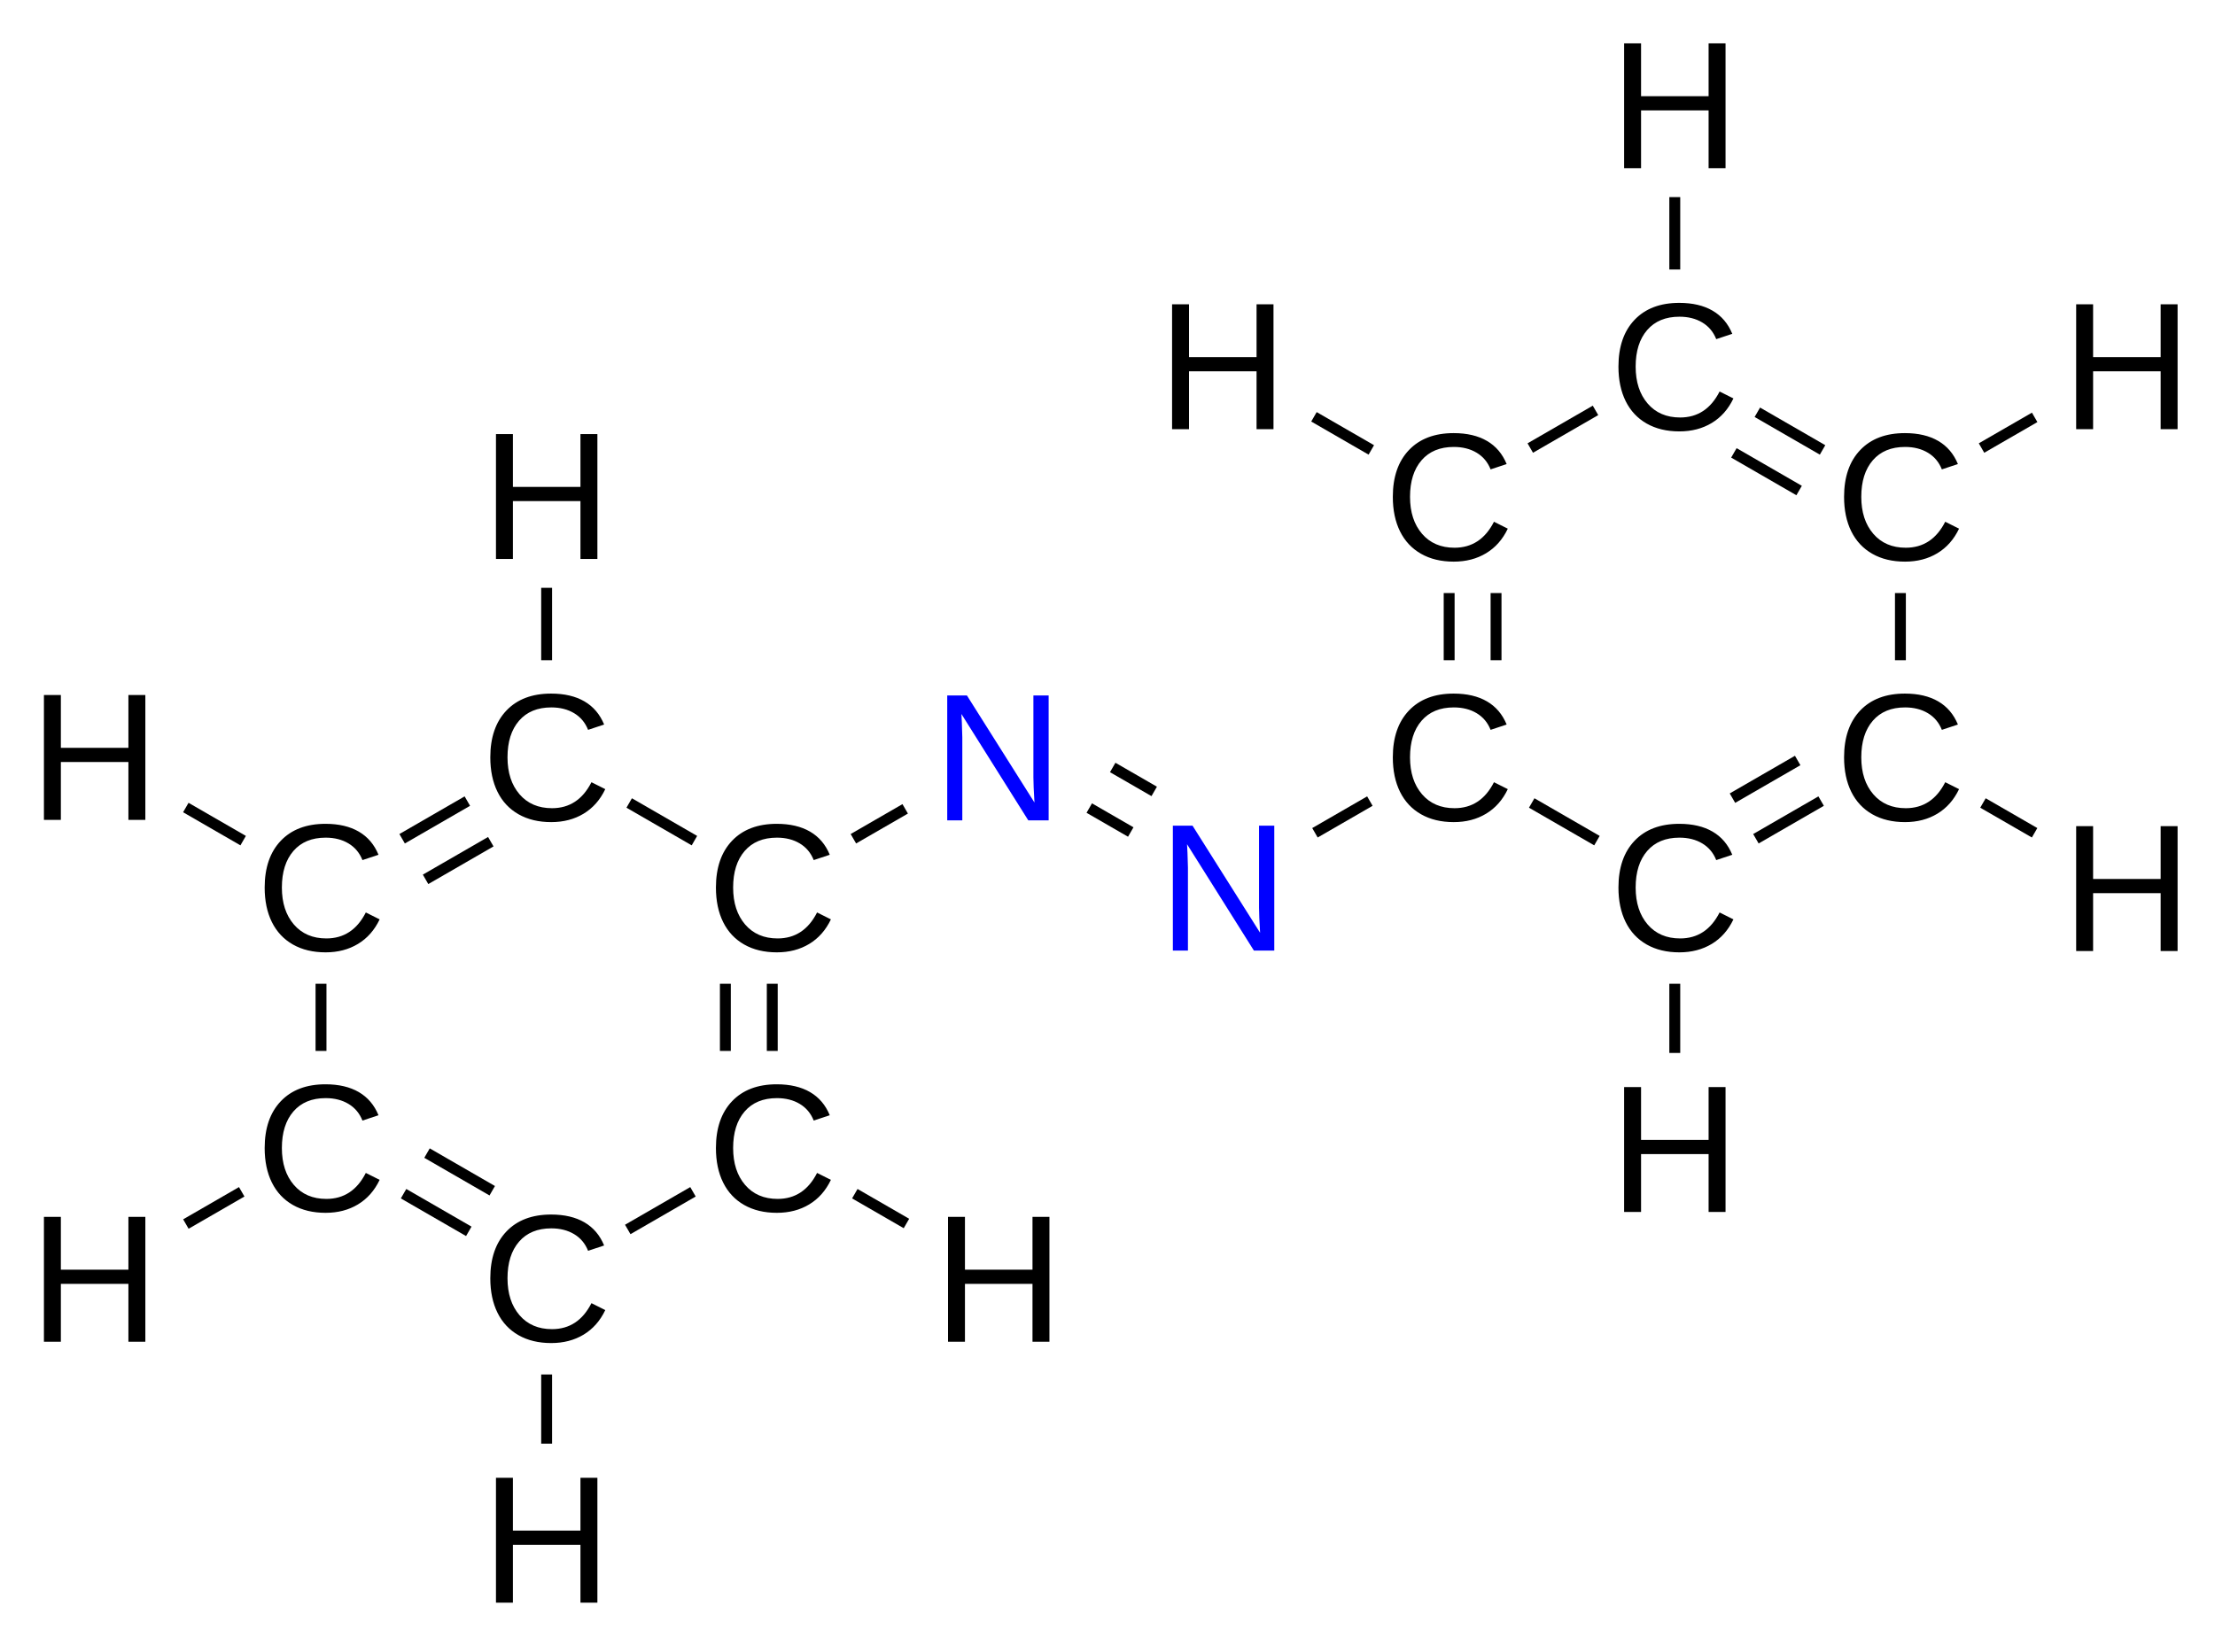
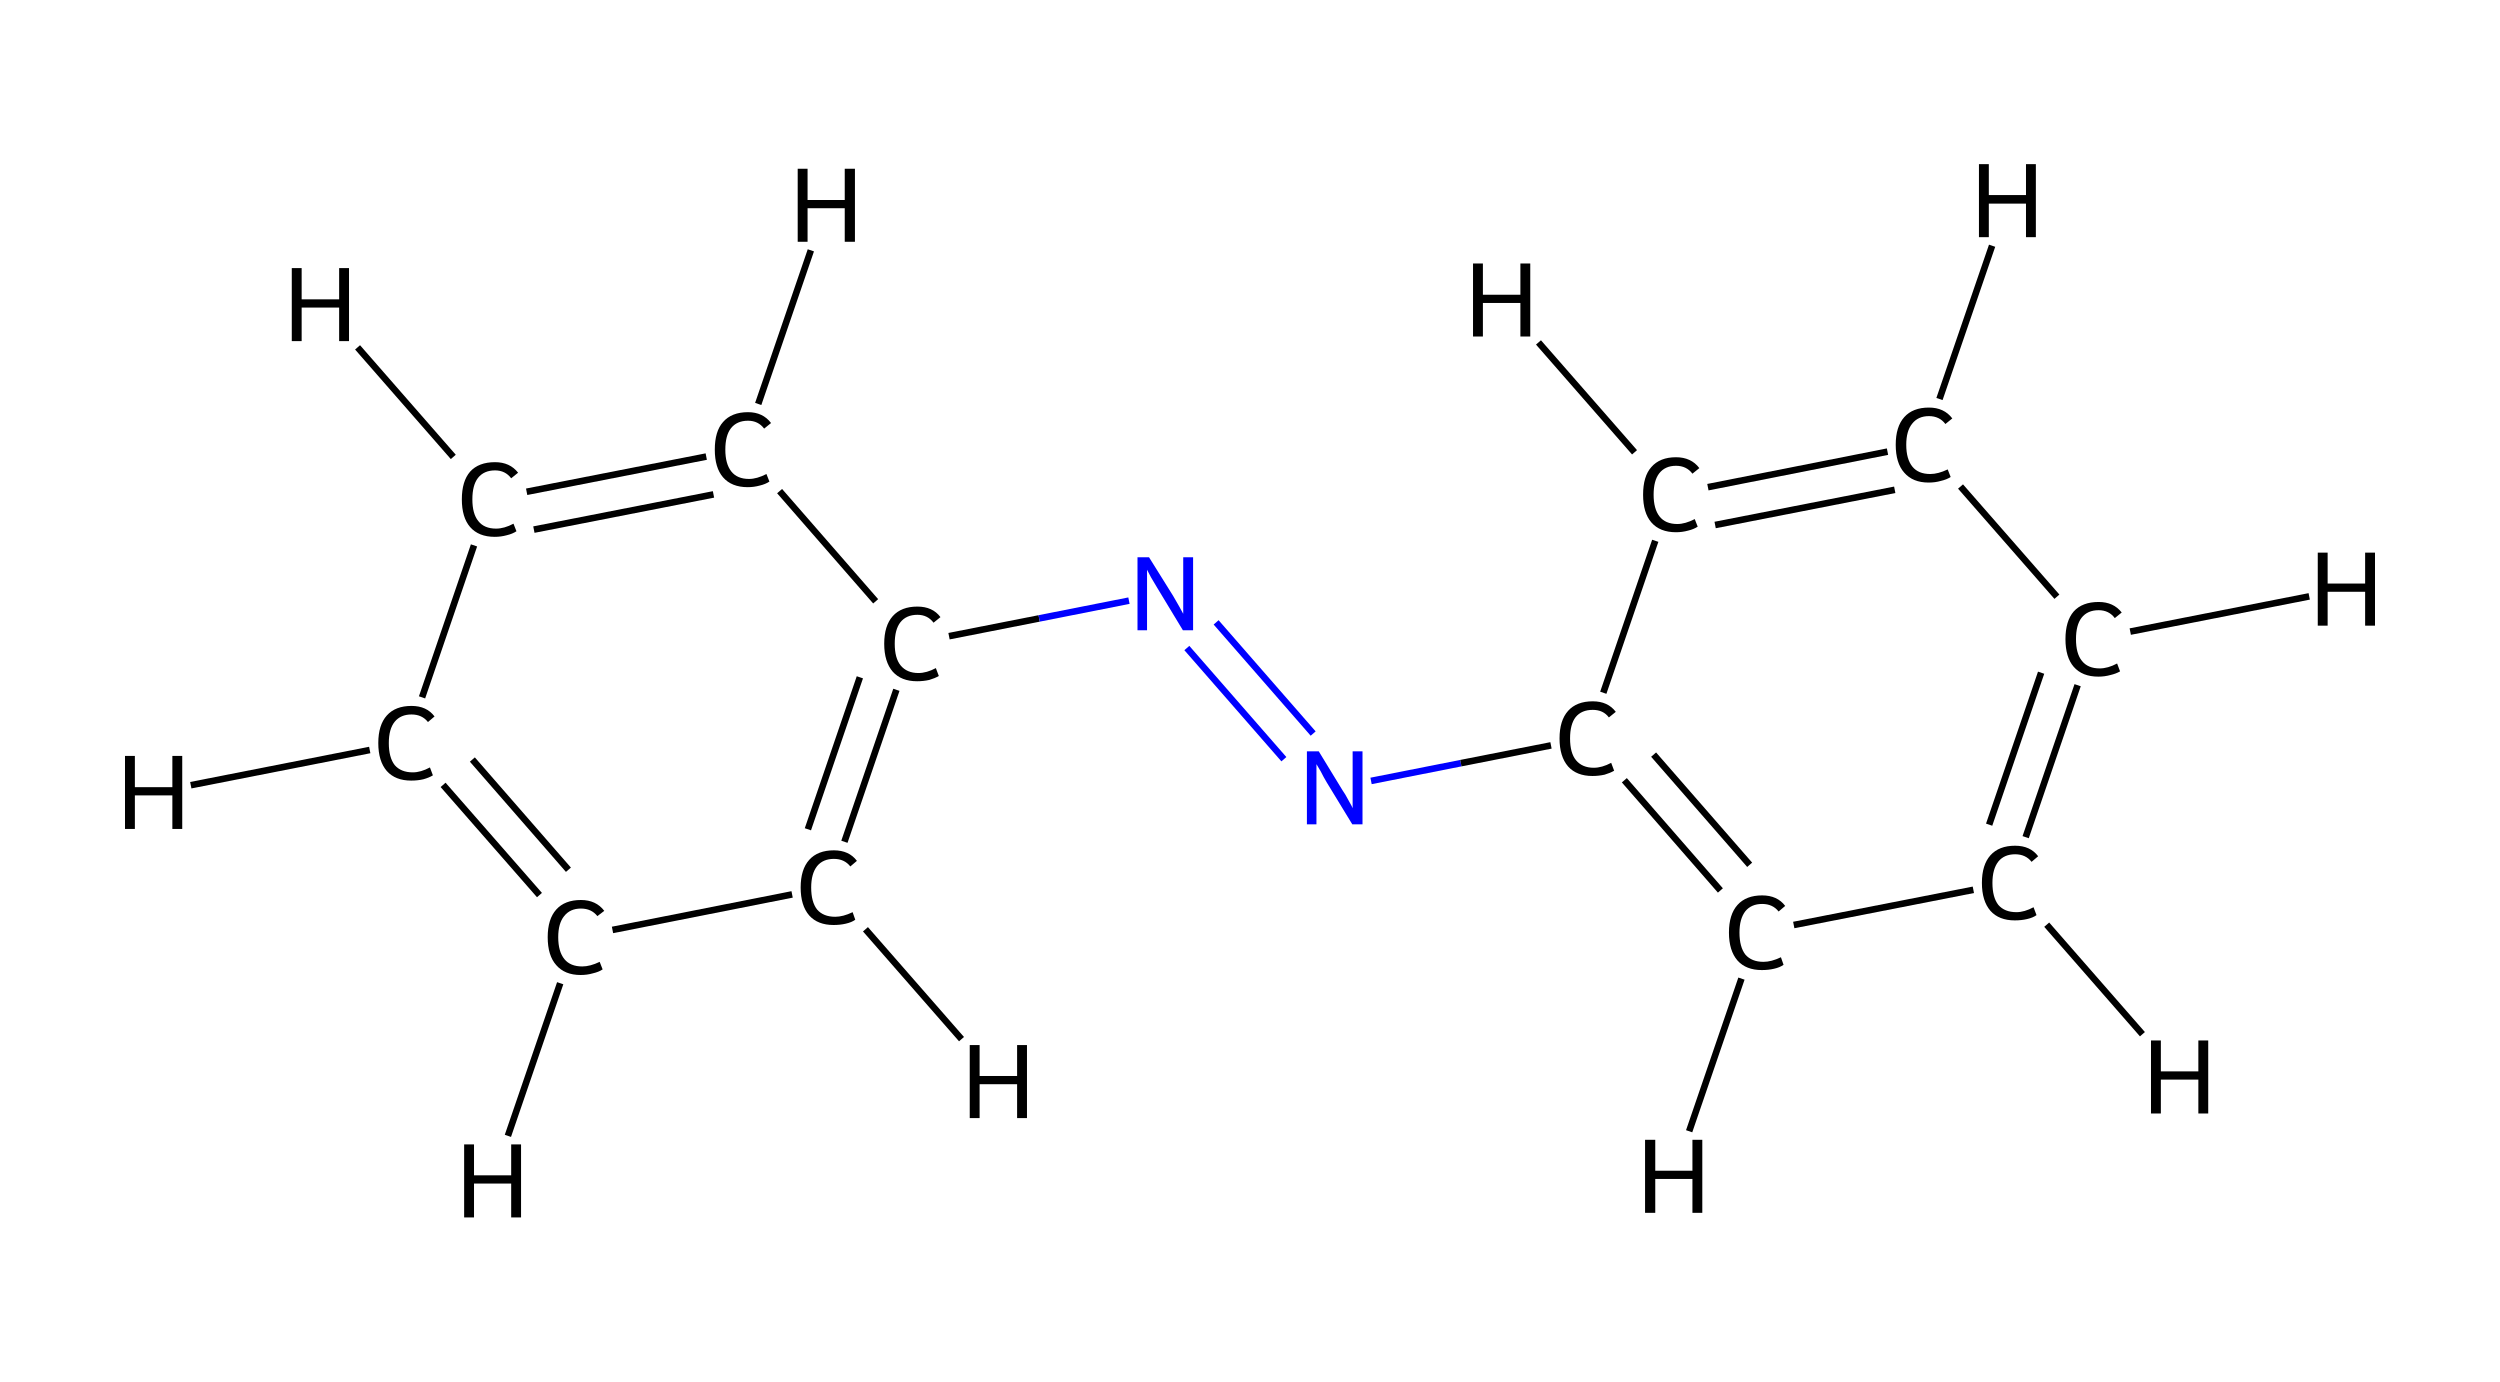
- <svg xmlns="http://www.w3.org/2000/svg" width="122px" height="91px" viewBox="0 0 122 91" style="background-color: #ffffff00" version="1.1">
-   <text x="0" y="0" stroke="none" fill="#000000" transform="matrix(0.05 0 0 0.05 14.0699 52.369)" font-style="normal" font-weight="normal" font-size="200px" font-family="Arial">
- C</text>
-   <text x="0" y="0" stroke="none" fill="#000000" transform="matrix(0.05 0 0 0.05 14.0699 66.719)" font-style="normal" font-weight="normal" font-size="200px" font-family="Arial">
- C</text>
-   <text x="0" y="0" stroke="none" fill="#000000" transform="matrix(0.05 0 0 0.05 26.4974 73.894)" font-style="normal" font-weight="normal" font-size="200px" font-family="Arial">
- C</text>
-   <text x="0" y="0" stroke="none" fill="#000000" transform="matrix(0.05 0 0 0.05 38.9249 66.719)" font-style="normal" font-weight="normal" font-size="200px" font-family="Arial">
- C</text>
-   <text x="0" y="0" stroke="none" fill="#000000" transform="matrix(0.05 0 0 0.05 38.9249 52.369)" font-style="normal" font-weight="normal" font-size="200px" font-family="Arial">
- C</text>
-   <text x="0" y="0" stroke="none" fill="#000000" transform="matrix(0.05 0 0 0.05 26.4974 45.194)" font-style="normal" font-weight="normal" font-size="200px" font-family="Arial">
- C</text>
-   <path stroke="none" fill="#000000" transform="matrix(0.05 0 0 0.05 -84 -158)" d="M 2027.62,4243.95 L 2039.62,4243.95 L 2039.62,4317.95 L 2027.62,4317.95 L 2027.62,4243.95 Z " />
-   <path stroke="none" fill="#000000" transform="matrix(0.05 0 0 0.05 -84 -158)" d="M 2121.56,4480.45 L 2127.56,4470.06 L 2199.41,4511.54 L 2193.41,4521.94 L 2121.56,4480.45 Z " />
-   <path stroke="none" fill="#000000" transform="matrix(0.05 0 0 0.05 -84 -158)" d="M 2147.39,4435.71 L 2153.39,4425.32 L 2225.24,4466.8 L 2219.24,4477.2 L 2147.39,4435.71 Z " />
-   <path stroke="none" fill="#000000" transform="matrix(0.05 0 0 0.05 -84 -158)" d="M 2374.52,4519.86 L 2368.52,4509.47 L 2440.37,4467.98 L 2446.37,4478.37 L 2374.52,4519.86 Z " />
-   <path stroke="none" fill="#000000" transform="matrix(0.05 0 0 0.05 -84 -158)" d="M 2536.71,4317.95 L 2524.71,4317.95 L 2524.71,4243.95 L 2536.71,4243.95 L 2536.71,4317.95 Z " />
-   <path stroke="none" fill="#000000" transform="matrix(0.05 0 0 0.05 -84 -158)" d="M 2485.05,4317.95 L 2473.05,4317.95 L 2473.05,4243.95 L 2485.05,4243.95 L 2485.05,4317.95 Z " />
-   <path stroke="none" fill="#000000" transform="matrix(0.05 0 0 0.05 -84 -158)" d="M 2447.96,4081.04 L 2441.96,4091.44 L 2370.1,4049.95 L 2376.1,4039.56 L 2447.96,4081.04 Z " />
-   <path stroke="none" fill="#000000" transform="matrix(0.05 0 0 0.05 -84 -158)" d="M 2191.82,4037.48 L 2197.82,4047.87 L 2125.97,4089.36 L 2119.97,4078.97 L 2191.82,4037.48 Z " />
-   <path stroke="none" fill="#000000" transform="matrix(0.05 0 0 0.05 -84 -158)" d="M 2217.65,4082.22 L 2223.65,4092.61 L 2151.8,4134.1 L 2145.8,4123.7 L 2217.65,4082.22 Z " />
-   <text x="0" y="0" stroke="none" fill="#0000ff" transform="matrix(0.05 0 0 0.05 51.3523 45.194)" font-style="normal" font-weight="normal" font-size="200px" font-family="Arial">
- N</text>
-   <path stroke="none" fill="#000000" transform="matrix(0.05 0 0 0.05 -84 -158)" d="M 2623.07,4089.36 L 2617.07,4078.97 L 2674.14,4046.02 L 2680.14,4056.41 L 2623.07,4089.36 Z " />
-   <text x="0" y="0" stroke="none" fill="#0000ff" transform="matrix(0.05 0 0 0.05 63.7798 52.369)" font-style="normal" font-weight="normal" font-size="200px" font-family="Arial">
- N</text>
-   <path stroke="none" fill="#000000" transform="matrix(0.05 0 0 0.05 -84 -158)" d="M 2876.91,4055.56 L 2882.91,4045.16 L 2928.62,4071.55 L 2922.62,4081.94 L 2876.91,4055.56 Z " />
-   <path stroke="none" fill="#000000" transform="matrix(0.05 0 0 0.05 -84 -158)" d="M 2902.74,4010.82 L 2908.74,4000.43 L 2954.45,4026.81 L 2948.45,4037.2 L 2902.74,4010.82 Z " />
-   <text x="0" y="0" stroke="none" fill="#000000" transform="matrix(0.05 0 0 0.05 76.2073 45.194)" font-style="normal" font-weight="normal" font-size="200px" font-family="Arial">
- C</text>
-   <path stroke="none" fill="#000000" transform="matrix(0.05 0 0 0.05 -84 -158)" d="M 3131.53,4082.79 L 3125.53,4072.4 L 3186.02,4037.48 L 3192.02,4047.87 L 3131.53,4082.79 Z " />
-   <text x="0" y="0" stroke="none" fill="#000000" transform="matrix(0.05 0 0 0.05 88.6347 52.369)" font-style="normal" font-weight="normal" font-size="200px" font-family="Arial">
- C</text>
-   <text x="0" y="0" stroke="none" fill="#000000" transform="matrix(0.05 0 0 0.05 101.062 45.194)" font-style="normal" font-weight="normal" font-size="200px" font-family="Arial">
- C</text>
-   <text x="0" y="0" stroke="none" fill="#000000" transform="matrix(0.05 0 0 0.05 101.062 30.844)" font-style="normal" font-weight="normal" font-size="200px" font-family="Arial">
- C</text>
-   <text x="0" y="0" stroke="none" fill="#000000" transform="matrix(0.05 0 0 0.05 88.6347 23.669)" font-style="normal" font-weight="normal" font-size="200px" font-family="Arial">
- C</text>
-   <text x="0" y="0" stroke="none" fill="#000000" transform="matrix(0.05 0 0 0.05 76.2073 30.844)" font-style="normal" font-weight="normal" font-size="200px" font-family="Arial">
- C</text>
-   <path stroke="none" fill="#000000" transform="matrix(0.05 0 0 0.05 -84 -158)" d="M 3364.3,4049.95 L 3370.3,4039.56 L 3442.16,4081.04 L 3436.16,4091.44 L 3364.3,4049.95 Z " />
-   <path stroke="none" fill="#000000" transform="matrix(0.05 0 0 0.05 -84 -158)" d="M 3617.27,4089.36 L 3611.27,4078.97 L 3683.12,4037.48 L 3689.12,4047.87 L 3617.27,4089.36 Z " />
-   <path stroke="none" fill="#000000" transform="matrix(0.05 0 0 0.05 -84 -158)" d="M 3591.44,4044.62 L 3585.44,4034.23 L 3657.29,3992.74 L 3663.29,4003.13 L 3591.44,4044.62 Z " />
-   <path stroke="none" fill="#000000" transform="matrix(0.05 0 0 0.05 -84 -158)" d="M 3779.46,3887.45 L 3767.46,3887.45 L 3767.46,3813.45 L 3779.46,3813.45 L 3779.46,3887.45 Z " />
-   <path stroke="none" fill="#000000" transform="matrix(0.05 0 0 0.05 -84 -158)" d="M 3690.7,3650.54 L 3684.7,3660.94 L 3612.85,3619.45 L 3618.85,3609.06 L 3690.7,3650.54 Z " />
-   <path stroke="none" fill="#000000" transform="matrix(0.05 0 0 0.05 -84 -158)" d="M 3664.87,3695.28 L 3658.87,3705.67 L 3587.02,3664.19 L 3593.02,3653.8 L 3664.87,3695.28 Z " />
-   <path stroke="none" fill="#000000" transform="matrix(0.05 0 0 0.05 -84 -158)" d="M 3434.57,3606.98 L 3440.57,3617.37 L 3368.72,3658.86 L 3362.72,3648.47 L 3434.57,3606.98 Z " />
-   <path stroke="none" fill="#000000" transform="matrix(0.05 0 0 0.05 -84 -158)" d="M 3270.36,3813.45 L 3282.36,3813.45 L 3282.36,3887.45 L 3270.36,3887.45 L 3270.36,3813.45 Z " />
-   <path stroke="none" fill="#000000" transform="matrix(0.05 0 0 0.05 -84 -158)" d="M 3322.02,3813.45 L 3334.02,3813.45 L 3334.02,3887.45 L 3322.02,3887.45 L 3322.02,3813.45 Z " />
-   <text x="0" y="0" stroke="none" fill="#000000" transform="matrix(0.05 0 0 0.05 26.4974 30.7941)" font-style="normal" font-weight="normal" font-size="200px" font-family="Arial">
- H</text>
-   <path stroke="none" fill="#000000" transform="matrix(0.05 0 0 0.05 -84 -158)" d="M 2288.16,3887.45 L 2276.16,3887.45 L 2276.16,3807.67 L 2288.16,3807.67 L 2288.16,3887.45 Z " />
-   <text x="0" y="0" stroke="none" fill="#000000" transform="matrix(0.05 0 0 0.05 1.59918 45.1691)" font-style="normal" font-weight="normal" font-size="200px" font-family="Arial">
- H</text>
-   <path stroke="none" fill="#000000" transform="matrix(0.05 0 0 0.05 -84 -158)" d="M 1950.86,4081.04 L 1944.86,4091.44 L 1881.69,4054.96 L 1887.69,4044.57 L 1950.86,4081.04 Z " />
-   <text x="0" y="0" stroke="none" fill="#000000" transform="matrix(0.05 0 0 0.05 1.59918 73.919)" font-style="normal" font-weight="normal" font-size="200px" font-family="Arial">
- H</text>
-   <path stroke="none" fill="#000000" transform="matrix(0.05 0 0 0.05 -84 -158)" d="M 1943.27,4467.98 L 1949.27,4478.37 L 1887.76,4513.89 L 1881.76,4503.5 L 1943.27,4467.98 Z " />
-   <text x="0" y="0" stroke="none" fill="#000000" transform="matrix(0.05 0 0 0.05 26.4974 88.294)" font-style="normal" font-weight="normal" font-size="200px" font-family="Arial">
- H</text>
-   <path stroke="none" fill="#000000" transform="matrix(0.05 0 0 0.05 -84 -158)" d="M 2276.16,4674.45 L 2288.16,4674.45 L 2288.16,4750.67 L 2276.16,4750.67 L 2276.16,4674.45 Z " />
-   <text x="0" y="0" stroke="none" fill="#000000" transform="matrix(0.05 0 0 0.05 51.3956 73.919)" font-style="normal" font-weight="normal" font-size="200px" font-family="Arial">
- H</text>
-   <path stroke="none" fill="#000000" transform="matrix(0.05 0 0 0.05 -84 -158)" d="M 2618.65,4480.45 L 2624.65,4470.06 L 2681.52,4502.89 L 2675.52,4513.28 L 2618.65,4480.45 Z " />
-   <text x="0" y="0" stroke="none" fill="#000000" transform="matrix(0.05 0 0 0.05 63.7365 23.6441)" font-style="normal" font-weight="normal" font-size="200px" font-family="Arial">
- H</text>
-   <path stroke="none" fill="#000000" transform="matrix(0.05 0 0 0.05 -84 -158)" d="M 3193.61,3650.54 L 3187.61,3660.94 L 3124.43,3624.46 L 3130.43,3614.07 L 3193.61,3650.54 Z " />
-   <text x="0" y="0" stroke="none" fill="#000000" transform="matrix(0.05 0 0 0.05 88.6347 9.26905)" font-style="normal" font-weight="normal" font-size="200px" font-family="Arial">
- H</text>
-   <path stroke="none" fill="#000000" transform="matrix(0.05 0 0 0.05 -84 -158)" d="M 3530.91,3456.95 L 3518.91,3456.95 L 3518.91,3377.17 L 3530.91,3377.17 L 3530.91,3456.95 Z " />
-   <text x="0" y="0" stroke="none" fill="#000000" transform="matrix(0.05 0 0 0.05 113.533 23.6441)" font-style="normal" font-weight="normal" font-size="200px" font-family="Arial">
- H</text>
-   <path stroke="none" fill="#000000" transform="matrix(0.05 0 0 0.05 -84 -158)" d="M 3865.81,3658.86 L 3859.81,3648.47 L 3918.34,3614.68 L 3924.34,3625.07 L 3865.81,3658.86 Z " />
-   <text x="0" y="0" stroke="none" fill="#000000" transform="matrix(0.05 0 0 0.05 113.533 52.394)" font-style="normal" font-weight="normal" font-size="200px" font-family="Arial">
- H</text>
-   <path stroke="none" fill="#000000" transform="matrix(0.05 0 0 0.05 -84 -158)" d="M 3861.4,4049.95 L 3867.4,4039.56 L 3924.27,4072.39 L 3918.27,4082.78 L 3861.4,4049.95 Z " />
-   <text x="0" y="0" stroke="none" fill="#000000" transform="matrix(0.05 0 0 0.05 88.6347 66.769)" font-style="normal" font-weight="normal" font-size="200px" font-family="Arial">
- H</text>
-   <path stroke="none" fill="#000000" transform="matrix(0.05 0 0 0.05 -84 -158)" d="M 3518.91,4243.95 L 3530.91,4243.95 L 3530.91,4320.17 L 3518.91,4320.17 L 3518.91,4243.95 Z " />
+ <svg xmlns="http://www.w3.org/2000/svg" version="1.1" baseProfile="full" xml:space="preserve" width="760px" height="420px" viewBox="0 0 760 420">
+   <path class="bond-0 atom-0 atom-1" d="M 240.8,271.9 L 186.2,282.7" style="fill:none;fill-rule:evenodd;stroke:#000000;stroke-width:2.0px;stroke-linecap:butt;stroke-linejoin:miter;stroke-opacity:1" />
+   <path class="bond-1 atom-1 atom-2" d="M 164.0,272.1 L 134.7,238.6" style="fill:none;fill-rule:evenodd;stroke:#000000;stroke-width:2.0px;stroke-linecap:butt;stroke-linejoin:miter;stroke-opacity:1" />
+   <path class="bond-1 atom-1 atom-2" d="M 172.8,264.4 L 143.6,230.9" style="fill:none;fill-rule:evenodd;stroke:#000000;stroke-width:2.0px;stroke-linecap:butt;stroke-linejoin:miter;stroke-opacity:1" />
+   <path class="bond-2 atom-2 atom-3" d="M 128.3,212.0 L 144.1,165.8" style="fill:none;fill-rule:evenodd;stroke:#000000;stroke-width:2.0px;stroke-linecap:butt;stroke-linejoin:miter;stroke-opacity:1" />
+   <path class="bond-3 atom-3 atom-4" d="M 160.1,149.5 L 214.7,138.8" style="fill:none;fill-rule:evenodd;stroke:#000000;stroke-width:2.0px;stroke-linecap:butt;stroke-linejoin:miter;stroke-opacity:1" />
+   <path class="bond-3 atom-3 atom-4" d="M 162.3,161.0 L 216.9,150.3" style="fill:none;fill-rule:evenodd;stroke:#000000;stroke-width:2.0px;stroke-linecap:butt;stroke-linejoin:miter;stroke-opacity:1" />
+   <path class="bond-4 atom-4 atom-5" d="M 237.0,149.3 L 266.2,182.8" style="fill:none;fill-rule:evenodd;stroke:#000000;stroke-width:2.0px;stroke-linecap:butt;stroke-linejoin:miter;stroke-opacity:1" />
+   <path class="bond-5 atom-5 atom-6" d="M 288.5,193.4 L 315.9,188.0" style="fill:none;fill-rule:evenodd;stroke:#000000;stroke-width:2.0px;stroke-linecap:butt;stroke-linejoin:miter;stroke-opacity:1" />
+   <path class="bond-5 atom-5 atom-6" d="M 315.9,188.0 L 343.2,182.6" style="fill:none;fill-rule:evenodd;stroke:#0000FF;stroke-width:2.0px;stroke-linecap:butt;stroke-linejoin:miter;stroke-opacity:1" />
+   <path class="bond-6 atom-6 atom-7" d="M 369.7,189.2 L 399.2,223.0" style="fill:none;fill-rule:evenodd;stroke:#0000FF;stroke-width:2.0px;stroke-linecap:butt;stroke-linejoin:miter;stroke-opacity:1" />
+   <path class="bond-6 atom-6 atom-7" d="M 360.8,197.0 L 390.3,230.8" style="fill:none;fill-rule:evenodd;stroke:#0000FF;stroke-width:2.0px;stroke-linecap:butt;stroke-linejoin:miter;stroke-opacity:1" />
+   <path class="bond-7 atom-7 atom-8" d="M 416.8,237.4 L 444.1,232.0" style="fill:none;fill-rule:evenodd;stroke:#0000FF;stroke-width:2.0px;stroke-linecap:butt;stroke-linejoin:miter;stroke-opacity:1" />
+   <path class="bond-7 atom-7 atom-8" d="M 444.1,232.0 L 471.5,226.6" style="fill:none;fill-rule:evenodd;stroke:#000000;stroke-width:2.0px;stroke-linecap:butt;stroke-linejoin:miter;stroke-opacity:1" />
+   <path class="bond-8 atom-8 atom-9" d="M 493.8,237.2 L 523.0,270.7" style="fill:none;fill-rule:evenodd;stroke:#000000;stroke-width:2.0px;stroke-linecap:butt;stroke-linejoin:miter;stroke-opacity:1" />
+   <path class="bond-8 atom-8 atom-9" d="M 502.7,229.4 L 531.9,262.9" style="fill:none;fill-rule:evenodd;stroke:#000000;stroke-width:2.0px;stroke-linecap:butt;stroke-linejoin:miter;stroke-opacity:1" />
+   <path class="bond-9 atom-9 atom-10" d="M 545.3,281.2 L 599.9,270.5" style="fill:none;fill-rule:evenodd;stroke:#000000;stroke-width:2.0px;stroke-linecap:butt;stroke-linejoin:miter;stroke-opacity:1" />
+   <path class="bond-10 atom-10 atom-11" d="M 615.8,254.5 L 631.6,208.3" style="fill:none;fill-rule:evenodd;stroke:#000000;stroke-width:2.0px;stroke-linecap:butt;stroke-linejoin:miter;stroke-opacity:1" />
+   <path class="bond-10 atom-10 atom-11" d="M 604.7,250.7 L 620.5,204.5" style="fill:none;fill-rule:evenodd;stroke:#000000;stroke-width:2.0px;stroke-linecap:butt;stroke-linejoin:miter;stroke-opacity:1" />
+   <path class="bond-11 atom-11 atom-12" d="M 625.3,181.4 L 596.0,147.9" style="fill:none;fill-rule:evenodd;stroke:#000000;stroke-width:2.0px;stroke-linecap:butt;stroke-linejoin:miter;stroke-opacity:1" />
+   <path class="bond-12 atom-12 atom-13" d="M 573.8,137.3 L 519.2,148.1" style="fill:none;fill-rule:evenodd;stroke:#000000;stroke-width:2.0px;stroke-linecap:butt;stroke-linejoin:miter;stroke-opacity:1" />
+   <path class="bond-12 atom-12 atom-13" d="M 576.0,148.9 L 521.4,159.6" style="fill:none;fill-rule:evenodd;stroke:#000000;stroke-width:2.0px;stroke-linecap:butt;stroke-linejoin:miter;stroke-opacity:1" />
+   <path class="bond-13 atom-5 atom-0" d="M 272.5,209.7 L 256.7,255.9" style="fill:none;fill-rule:evenodd;stroke:#000000;stroke-width:2.0px;stroke-linecap:butt;stroke-linejoin:miter;stroke-opacity:1" />
+   <path class="bond-13 atom-5 atom-0" d="M 261.4,205.9 L 245.6,252.1" style="fill:none;fill-rule:evenodd;stroke:#000000;stroke-width:2.0px;stroke-linecap:butt;stroke-linejoin:miter;stroke-opacity:1" />
+   <path class="bond-14 atom-13 atom-8" d="M 503.2,164.4 L 487.4,210.6" style="fill:none;fill-rule:evenodd;stroke:#000000;stroke-width:2.0px;stroke-linecap:butt;stroke-linejoin:miter;stroke-opacity:1" />
+   <path class="bond-15 atom-0 atom-14" d="M 263.1,282.5 L 292.3,315.9" style="fill:none;fill-rule:evenodd;stroke:#000000;stroke-width:2.0px;stroke-linecap:butt;stroke-linejoin:miter;stroke-opacity:1" />
+   <path class="bond-16 atom-1 atom-15" d="M 170.3,298.9 L 154.4,345.3" style="fill:none;fill-rule:evenodd;stroke:#000000;stroke-width:2.0px;stroke-linecap:butt;stroke-linejoin:miter;stroke-opacity:1" />
+   <path class="bond-17 atom-2 atom-16" d="M 112.4,228.0 L 58.0,238.7" style="fill:none;fill-rule:evenodd;stroke:#000000;stroke-width:2.0px;stroke-linecap:butt;stroke-linejoin:miter;stroke-opacity:1" />
+   <path class="bond-18 atom-3 atom-17" d="M 137.8,138.9 L 108.7,105.6" style="fill:none;fill-rule:evenodd;stroke:#000000;stroke-width:2.0px;stroke-linecap:butt;stroke-linejoin:miter;stroke-opacity:1" />
+   <path class="bond-19 atom-4 atom-18" d="M 230.5,122.8 L 246.5,76.1" style="fill:none;fill-rule:evenodd;stroke:#000000;stroke-width:2.0px;stroke-linecap:butt;stroke-linejoin:miter;stroke-opacity:1" />
+   <path class="bond-20 atom-9 atom-19" d="M 529.4,297.5 L 513.5,343.9" style="fill:none;fill-rule:evenodd;stroke:#000000;stroke-width:2.0px;stroke-linecap:butt;stroke-linejoin:miter;stroke-opacity:1" />
+   <path class="bond-21 atom-10 atom-20" d="M 622.2,281.1 L 651.3,314.4" style="fill:none;fill-rule:evenodd;stroke:#000000;stroke-width:2.0px;stroke-linecap:butt;stroke-linejoin:miter;stroke-opacity:1" />
+   <path class="bond-22 atom-11 atom-21" d="M 647.6,192.0 L 702.0,181.3" style="fill:none;fill-rule:evenodd;stroke:#000000;stroke-width:2.0px;stroke-linecap:butt;stroke-linejoin:miter;stroke-opacity:1" />
+   <path class="bond-23 atom-12 atom-22" d="M 589.6,121.3 L 605.6,74.7" style="fill:none;fill-rule:evenodd;stroke:#000000;stroke-width:2.0px;stroke-linecap:butt;stroke-linejoin:miter;stroke-opacity:1" />
+   <path class="bond-24 atom-13 atom-23" d="M 496.9,137.5 L 467.7,104.1" style="fill:none;fill-rule:evenodd;stroke:#000000;stroke-width:2.0px;stroke-linecap:butt;stroke-linejoin:miter;stroke-opacity:1" />
+   <path class="atom-0" d="M 243.4 269.8 Q 243.4 264.3, 246.0 261.4 Q 248.6 258.5, 253.5 258.5 Q 258.1 258.5, 260.5 261.7 L 258.5 263.4 Q 256.7 261.1, 253.5 261.1 Q 250.2 261.1, 248.4 263.3 Q 246.6 265.6, 246.6 269.8 Q 246.6 274.2, 248.4 276.5 Q 250.3 278.7, 253.9 278.7 Q 256.3 278.7, 259.2 277.3 L 260.0 279.6 Q 258.9 280.4, 257.1 280.8 Q 255.4 281.2, 253.4 281.2 Q 248.6 281.2, 246.0 278.3 Q 243.4 275.3, 243.4 269.8 " fill="#000000" />
+   <path class="atom-1" d="M 166.5 284.9 Q 166.5 279.4, 169.1 276.5 Q 171.7 273.6, 176.6 273.6 Q 181.2 273.6, 183.7 276.9 L 181.6 278.5 Q 179.8 276.2, 176.6 276.2 Q 173.3 276.2, 171.5 278.5 Q 169.7 280.7, 169.7 284.9 Q 169.7 289.3, 171.6 291.6 Q 173.4 293.8, 177.0 293.8 Q 179.4 293.8, 182.3 292.4 L 183.2 294.7 Q 182.0 295.5, 180.2 295.9 Q 178.5 296.4, 176.5 296.4 Q 171.7 296.4, 169.1 293.4 Q 166.5 290.5, 166.5 284.9 " fill="#000000" />
+   <path class="atom-2" d="M 115.0 225.9 Q 115.0 220.4, 117.6 217.5 Q 120.2 214.6, 125.1 214.6 Q 129.7 214.6, 132.1 217.8 L 130.1 219.5 Q 128.3 217.2, 125.1 217.2 Q 121.8 217.2, 120.0 219.4 Q 118.2 221.6, 118.2 225.9 Q 118.2 230.3, 120.0 232.6 Q 121.9 234.8, 125.5 234.8 Q 127.9 234.8, 130.7 233.3 L 131.6 235.7 Q 130.5 236.4, 128.7 236.9 Q 127.0 237.3, 125.0 237.3 Q 120.2 237.3, 117.6 234.4 Q 115.0 231.4, 115.0 225.9 " fill="#000000" />
+   <path class="atom-3" d="M 140.4 151.8 Q 140.4 146.3, 142.9 143.4 Q 145.5 140.5, 150.5 140.5 Q 155.0 140.5, 157.5 143.7 L 155.4 145.4 Q 153.6 143.0, 150.5 143.0 Q 147.1 143.0, 145.3 145.3 Q 143.6 147.5, 143.6 151.8 Q 143.6 156.2, 145.4 158.4 Q 147.2 160.7, 150.8 160.7 Q 153.3 160.7, 156.1 159.2 L 157.0 161.5 Q 155.8 162.3, 154.1 162.7 Q 152.3 163.2, 150.4 163.2 Q 145.5 163.2, 142.9 160.2 Q 140.4 157.3, 140.4 151.8 " fill="#000000" />
+   <path class="atom-4" d="M 217.3 136.7 Q 217.3 131.1, 219.8 128.3 Q 222.4 125.3, 227.4 125.3 Q 231.9 125.3, 234.4 128.6 L 232.3 130.3 Q 230.5 127.9, 227.4 127.9 Q 224.0 127.9, 222.2 130.2 Q 220.5 132.4, 220.5 136.7 Q 220.5 141.0, 222.3 143.3 Q 224.1 145.6, 227.7 145.6 Q 230.1 145.6, 233.0 144.1 L 233.9 146.4 Q 232.7 147.2, 231.0 147.6 Q 229.2 148.1, 227.3 148.1 Q 222.4 148.1, 219.8 145.1 Q 217.3 142.2, 217.3 136.7 " fill="#000000" />
+   <path class="atom-5" d="M 268.8 195.7 Q 268.8 190.2, 271.4 187.3 Q 274.0 184.4, 278.9 184.4 Q 283.5 184.4, 285.9 187.6 L 283.8 189.3 Q 282.0 186.9, 278.9 186.9 Q 275.5 186.9, 273.7 189.2 Q 272.0 191.4, 272.0 195.7 Q 272.0 200.1, 273.8 202.3 Q 275.7 204.6, 279.2 204.6 Q 281.7 204.6, 284.5 203.1 L 285.4 205.5 Q 284.2 206.2, 282.5 206.7 Q 280.7 207.1, 278.8 207.1 Q 274.0 207.1, 271.4 204.2 Q 268.8 201.2, 268.8 195.7 " fill="#000000" />
+   <path class="atom-6" d="M 349.3 169.4 L 356.6 181.1 Q 357.3 182.3, 358.5 184.4 Q 359.6 186.5, 359.7 186.6 L 359.7 169.4 L 362.7 169.4 L 362.7 191.6 L 359.6 191.6 L 351.8 178.7 Q 350.9 177.2, 349.9 175.5 Q 349.0 173.8, 348.7 173.2 L 348.7 191.6 L 345.8 191.6 L 345.8 169.4 L 349.3 169.4 " fill="#0000FF" />
+   <path class="atom-7" d="M 400.9 228.4 L 408.1 240.2 Q 408.9 241.3, 410.0 243.4 Q 411.2 245.5, 411.2 245.7 L 411.2 228.4 L 414.2 228.4 L 414.2 250.6 L 411.1 250.6 L 403.3 237.8 Q 402.4 236.3, 401.5 234.5 Q 400.5 232.8, 400.2 232.3 L 400.2 250.6 L 397.3 250.6 L 397.3 228.4 L 400.9 228.4 " fill="#0000FF" />
+   <path class="atom-8" d="M 474.1 224.5 Q 474.1 219.0, 476.7 216.1 Q 479.3 213.2, 484.2 213.2 Q 488.8 213.2, 491.2 216.4 L 489.1 218.1 Q 487.4 215.8, 484.2 215.8 Q 480.8 215.8, 479.0 218.0 Q 477.3 220.2, 477.3 224.5 Q 477.3 228.9, 479.1 231.1 Q 481.0 233.4, 484.5 233.4 Q 487.0 233.4, 489.8 231.9 L 490.7 234.3 Q 489.5 235.0, 487.8 235.5 Q 486.0 235.9, 484.1 235.9 Q 479.3 235.9, 476.7 233.0 Q 474.1 230.0, 474.1 224.5 " fill="#000000" />
+   <path class="atom-9" d="M 525.6 283.5 Q 525.6 278.0, 528.2 275.1 Q 530.8 272.2, 535.7 272.2 Q 540.3 272.2, 542.7 275.4 L 540.7 277.1 Q 538.9 274.8, 535.7 274.8 Q 532.4 274.8, 530.6 277.0 Q 528.8 279.3, 528.8 283.5 Q 528.8 287.9, 530.6 290.2 Q 532.5 292.4, 536.1 292.4 Q 538.5 292.4, 541.4 291.0 L 542.2 293.3 Q 541.1 294.1, 539.3 294.5 Q 537.6 294.9, 535.6 294.9 Q 530.8 294.9, 528.2 292.0 Q 525.6 289.0, 525.6 283.5 " fill="#000000" />
+   <path class="atom-10" d="M 602.5 268.4 Q 602.5 262.9, 605.1 260.0 Q 607.7 257.1, 612.6 257.1 Q 617.2 257.1, 619.6 260.3 L 617.6 262.0 Q 615.8 259.7, 612.6 259.7 Q 609.3 259.7, 607.5 261.9 Q 605.7 264.2, 605.7 268.4 Q 605.7 272.8, 607.5 275.1 Q 609.4 277.3, 613.0 277.3 Q 615.4 277.3, 618.2 275.8 L 619.1 278.2 Q 618.0 279.0, 616.2 279.4 Q 614.5 279.8, 612.5 279.8 Q 607.7 279.8, 605.1 276.9 Q 602.5 273.9, 602.5 268.4 " fill="#000000" />
+   <path class="atom-11" d="M 627.9 194.3 Q 627.9 188.8, 630.4 185.9 Q 633.0 183.0, 638.0 183.0 Q 642.5 183.0, 645.0 186.2 L 642.9 187.9 Q 641.1 185.5, 638.0 185.5 Q 634.6 185.5, 632.8 187.8 Q 631.1 190.0, 631.1 194.3 Q 631.1 198.7, 632.9 200.9 Q 634.7 203.2, 638.3 203.2 Q 640.8 203.2, 643.6 201.7 L 644.5 204.1 Q 643.3 204.8, 641.6 205.2 Q 639.8 205.7, 637.9 205.7 Q 633.0 205.7, 630.4 202.7 Q 627.9 199.8, 627.9 194.3 " fill="#000000" />
+   <path class="atom-12" d="M 576.3 135.2 Q 576.3 129.7, 578.9 126.8 Q 581.5 123.9, 586.4 123.9 Q 591.0 123.9, 593.5 127.2 L 591.4 128.9 Q 589.6 126.5, 586.4 126.5 Q 583.1 126.5, 581.3 128.8 Q 579.5 131.0, 579.5 135.2 Q 579.5 139.6, 581.4 141.9 Q 583.2 144.1, 586.8 144.1 Q 589.2 144.1, 592.1 142.7 L 593.0 145.0 Q 591.8 145.8, 590.0 146.2 Q 588.3 146.7, 586.3 146.7 Q 581.5 146.7, 578.9 143.7 Q 576.3 140.8, 576.3 135.2 " fill="#000000" />
+   <path class="atom-13" d="M 499.5 150.4 Q 499.5 144.8, 502.0 142.0 Q 504.6 139.0, 509.5 139.0 Q 514.1 139.0, 516.6 142.3 L 514.5 144.0 Q 512.7 141.6, 509.5 141.6 Q 506.2 141.6, 504.4 143.9 Q 502.7 146.1, 502.7 150.4 Q 502.7 154.7, 504.5 157.0 Q 506.3 159.3, 509.9 159.3 Q 512.3 159.3, 515.2 157.8 L 516.1 160.1 Q 514.9 160.9, 513.2 161.3 Q 511.4 161.8, 509.5 161.8 Q 504.6 161.8, 502.0 158.8 Q 499.5 155.9, 499.5 150.4 " fill="#000000" />
+   <path class="atom-14" d="M 294.8 317.7 L 297.8 317.7 L 297.8 327.1 L 309.2 327.1 L 309.2 317.7 L 312.2 317.7 L 312.2 339.9 L 309.2 339.9 L 309.2 329.6 L 297.8 329.6 L 297.8 339.9 L 294.8 339.9 L 294.8 317.7 " fill="#000000" />
+   <path class="atom-15" d="M 141.1 347.9 L 144.1 347.9 L 144.1 357.3 L 155.4 357.3 L 155.4 347.9 L 158.4 347.9 L 158.4 370.1 L 155.4 370.1 L 155.4 359.8 L 144.1 359.8 L 144.1 370.1 L 141.1 370.1 L 141.1 347.9 " fill="#000000" />
+   <path class="atom-16" d="M 38.0 229.8 L 41.0 229.8 L 41.0 239.3 L 52.4 239.3 L 52.4 229.8 L 55.4 229.8 L 55.4 252.0 L 52.4 252.0 L 52.4 241.8 L 41.0 241.8 L 41.0 252.0 L 38.0 252.0 L 38.0 229.8 " fill="#000000" />
+   <path class="atom-17" d="M 88.7 81.5 L 91.7 81.5 L 91.7 91.0 L 103.1 91.0 L 103.1 81.5 L 106.1 81.5 L 106.1 103.7 L 103.1 103.7 L 103.1 93.5 L 91.7 93.5 L 91.7 103.7 L 88.7 103.7 L 88.7 81.5 " fill="#000000" />
+   <path class="atom-18" d="M 242.5 51.3 L 245.5 51.3 L 245.5 60.8 L 256.8 60.8 L 256.8 51.3 L 259.9 51.3 L 259.9 73.5 L 256.8 73.5 L 256.8 63.3 L 245.5 63.3 L 245.5 73.5 L 242.5 73.5 L 242.5 51.3 " fill="#000000" />
+   <path class="atom-19" d="M 500.1 346.5 L 503.2 346.5 L 503.2 355.9 L 514.5 355.9 L 514.5 346.5 L 517.5 346.5 L 517.5 368.7 L 514.5 368.7 L 514.5 358.4 L 503.2 358.4 L 503.2 368.7 L 500.1 368.7 L 500.1 346.5 " fill="#000000" />
+   <path class="atom-20" d="M 653.9 316.3 L 656.9 316.3 L 656.9 325.7 L 668.3 325.7 L 668.3 316.3 L 671.3 316.3 L 671.3 338.5 L 668.3 338.5 L 668.3 328.2 L 656.9 328.2 L 656.9 338.5 L 653.9 338.5 L 653.9 316.3 " fill="#000000" />
+   <path class="atom-21" d="M 704.6 168.0 L 707.6 168.0 L 707.6 177.4 L 719.0 177.4 L 719.0 168.0 L 722.0 168.0 L 722.0 190.2 L 719.0 190.2 L 719.0 179.9 L 707.6 179.9 L 707.6 190.2 L 704.6 190.2 L 704.6 168.0 " fill="#000000" />
+   <path class="atom-22" d="M 601.6 49.9 L 604.6 49.9 L 604.6 59.3 L 615.9 59.3 L 615.9 49.9 L 618.9 49.9 L 618.9 72.1 L 615.9 72.1 L 615.9 61.9 L 604.6 61.9 L 604.6 72.1 L 601.6 72.1 L 601.6 49.9 " fill="#000000" />
+   <path class="atom-23" d="M 447.8 80.1 L 450.8 80.1 L 450.8 89.6 L 462.2 89.6 L 462.2 80.1 L 465.2 80.1 L 465.2 102.3 L 462.2 102.3 L 462.2 92.1 L 450.8 92.1 L 450.8 102.3 L 447.8 102.3 L 447.8 80.1 " fill="#000000" />
</svg>
